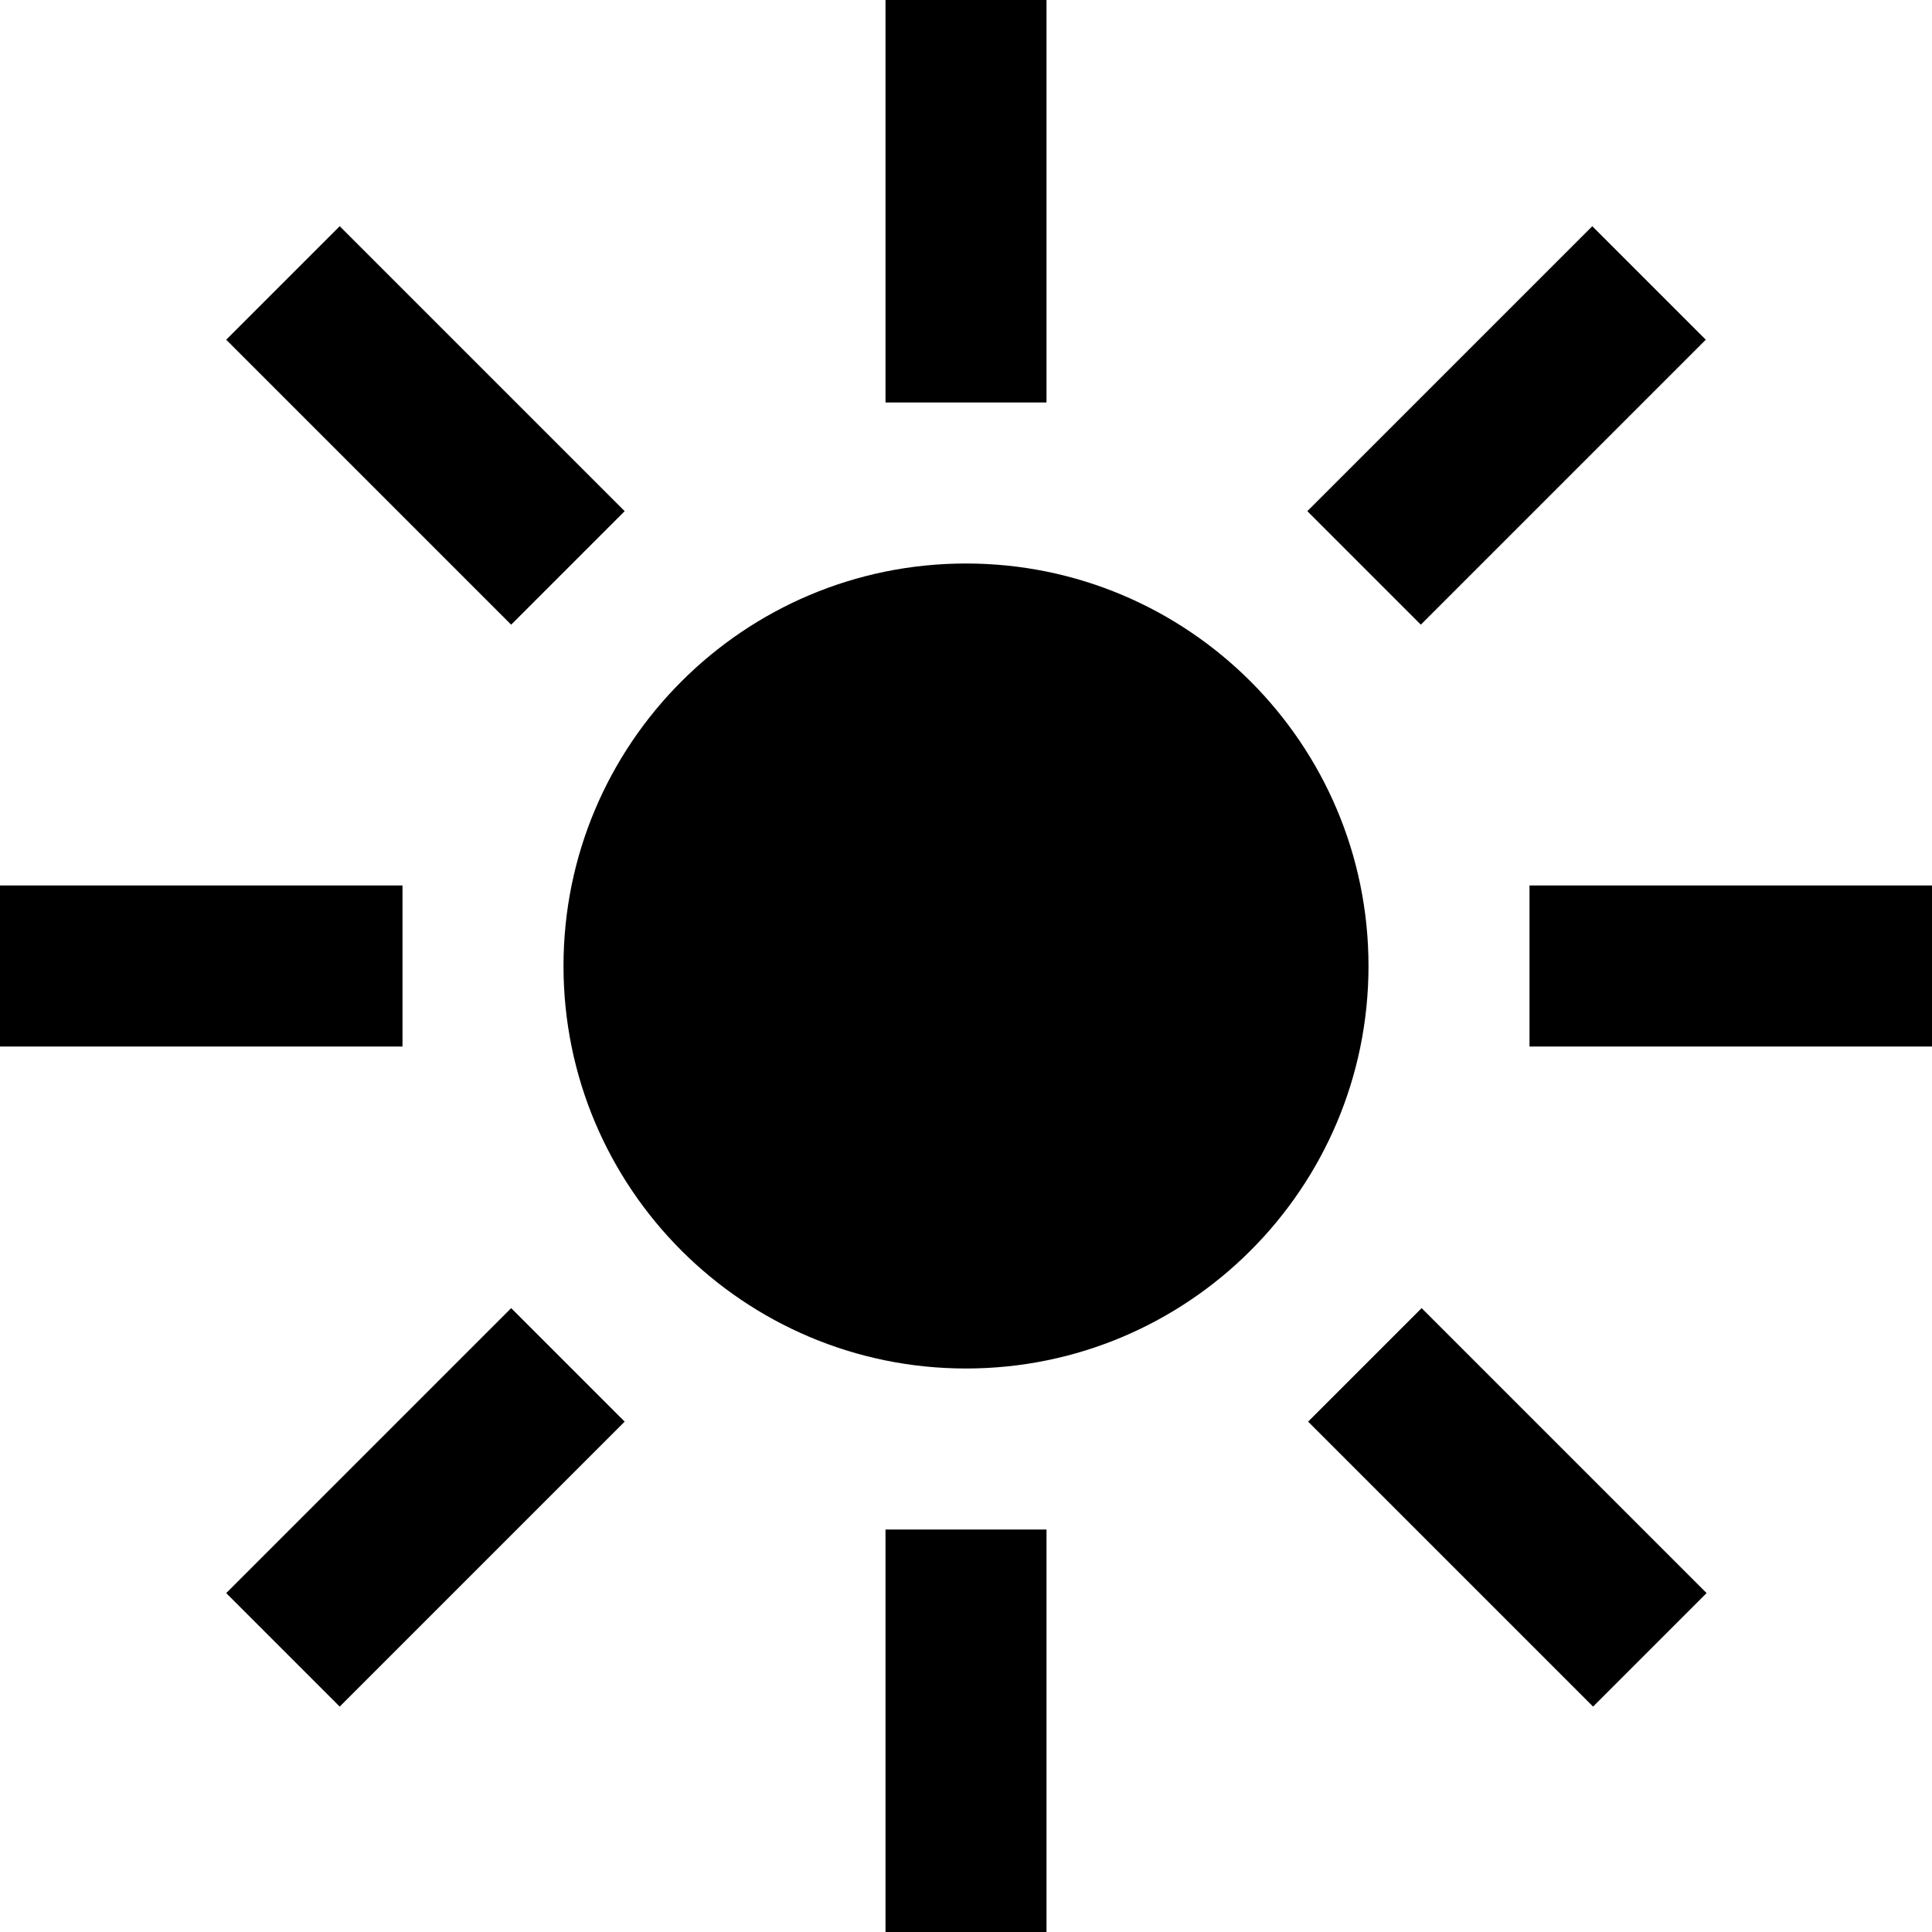
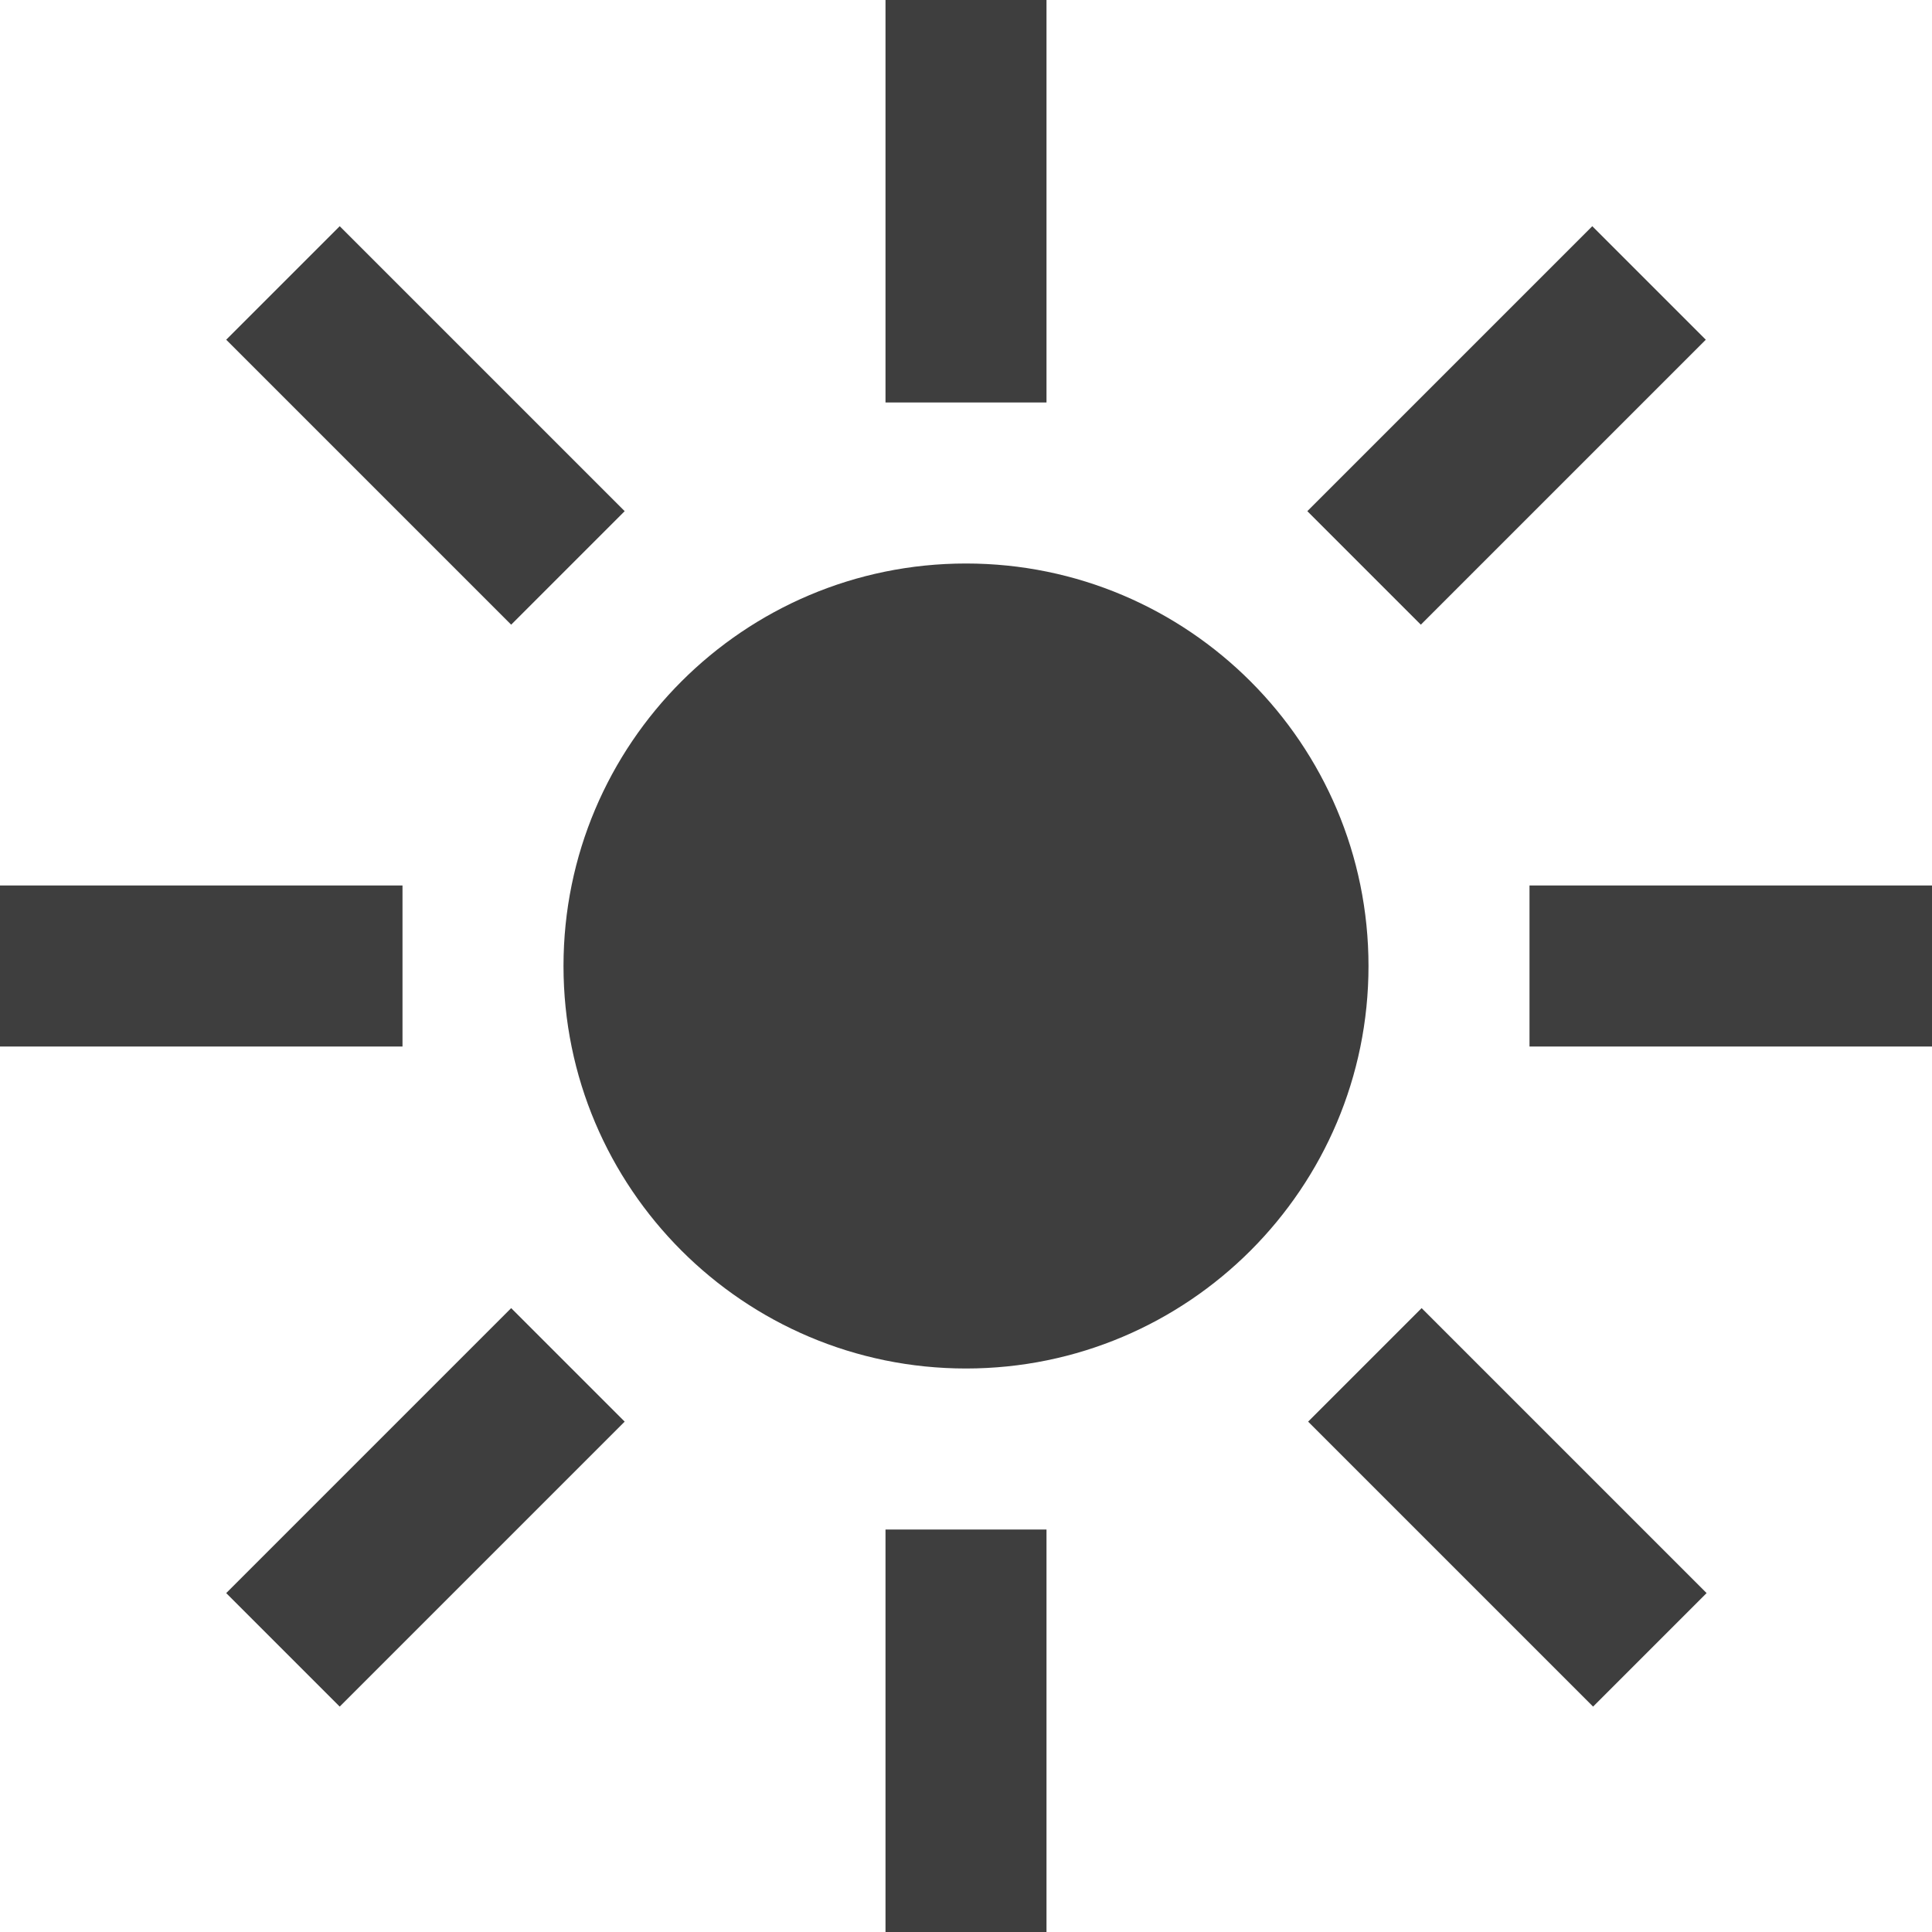
<svg xmlns="http://www.w3.org/2000/svg" viewBox="0 0 24 24">
-   <path d="M12,17c-2.76,0-5-2.24-5-5s2.24-5,5-5,5,2.24,5,5-2.24,5-5,5ZM13,0h-2V5h2V0Zm0,19h-2v5h2v-5ZM5,11H0v2H5v-2Zm19,0h-5v2h5v-2Zm-2.81-6.78l-1.41-1.41-3.54,3.54,1.41,1.41,3.54-3.54ZM7.76,17.66l-1.41-1.41-3.54,3.54,1.41,1.41,3.54-3.54Zm0-11.31l-3.54-3.54-1.41,1.41,3.54,3.54,1.41-1.41Zm13.44,13.44l-3.54-3.54-1.41,1.41,3.54,3.54,1.41-1.41Z" />
+   <path fill="#3e3e3e" d="M12,17c-2.76,0-5-2.24-5-5s2.24-5,5-5,5,2.24,5,5-2.24,5-5,5ZM13,0h-2V5h2V0Zm0,19h-2v5h2v-5ZM5,11H0v2H5v-2Zm19,0h-5v2h5v-2Zm-2.81-6.78l-1.41-1.41-3.54,3.54,1.41,1.41,3.54-3.54ZM7.76,17.66l-1.41-1.41-3.54,3.54,1.41,1.41,3.54-3.54Zm0-11.31l-3.54-3.54-1.41,1.41,3.54,3.54,1.41-1.41Zm13.44,13.44l-3.54-3.54-1.41,1.41,3.54,3.54,1.41-1.41Z" />
</svg>
